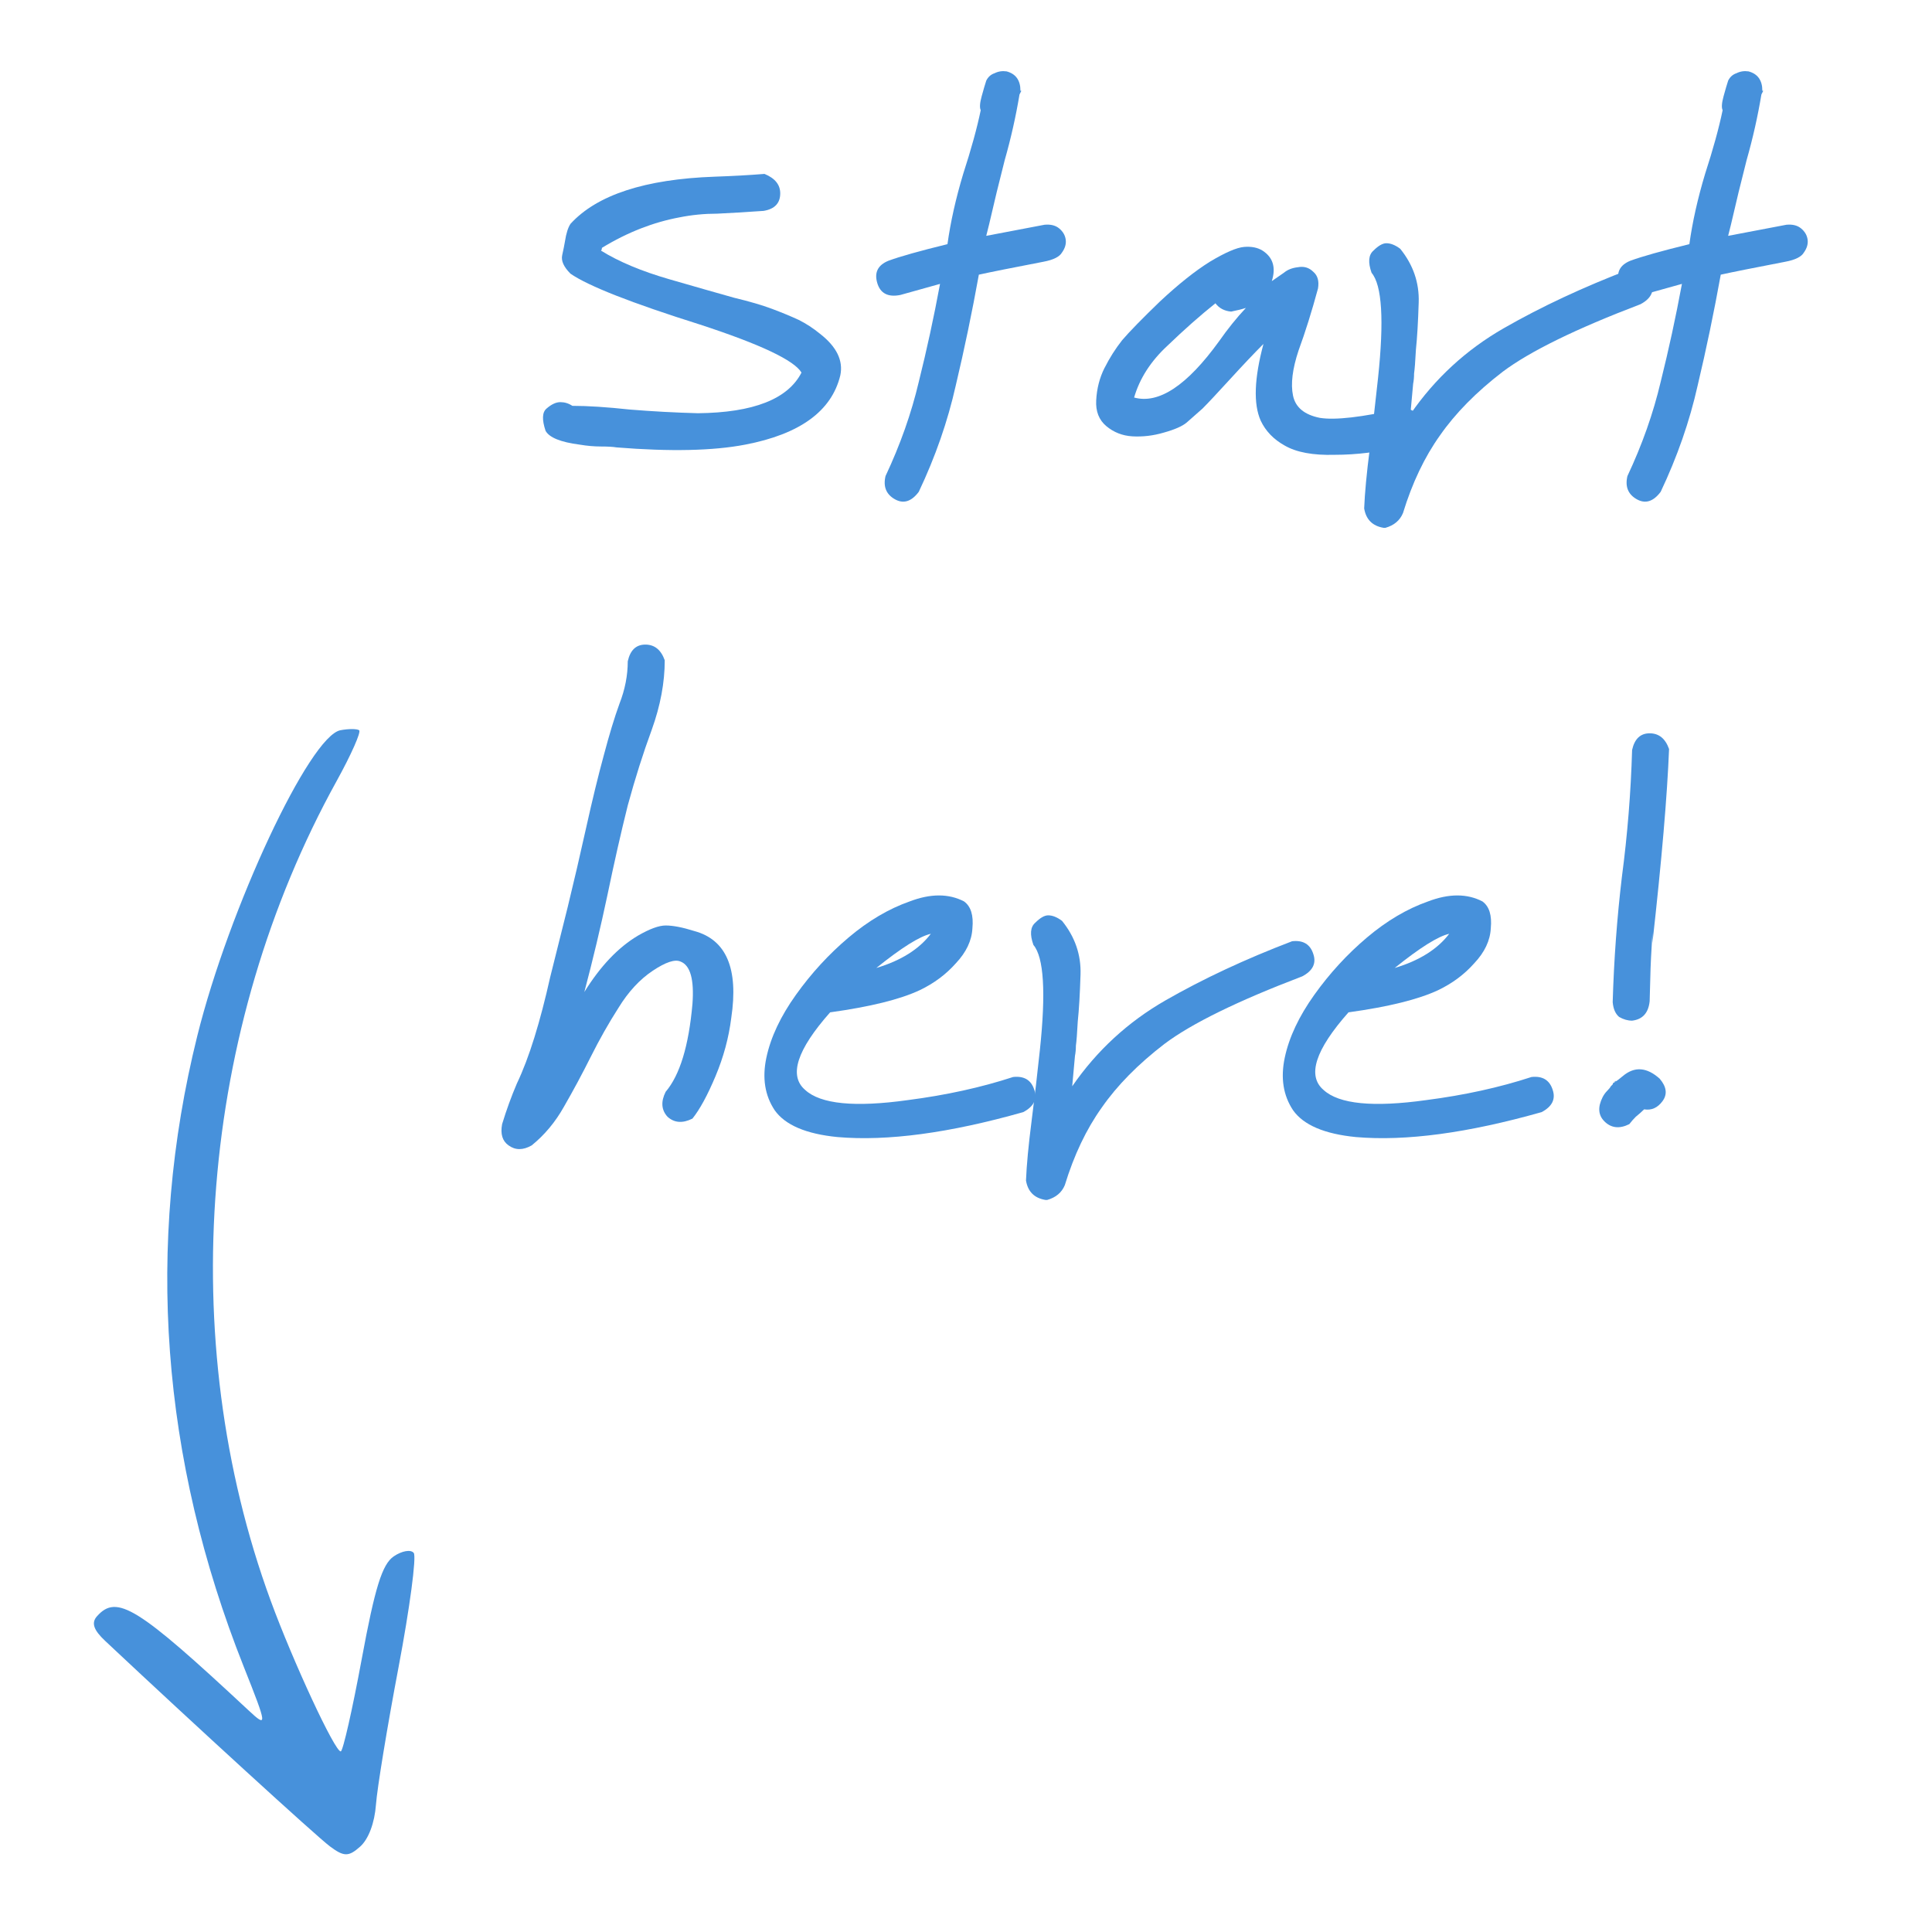
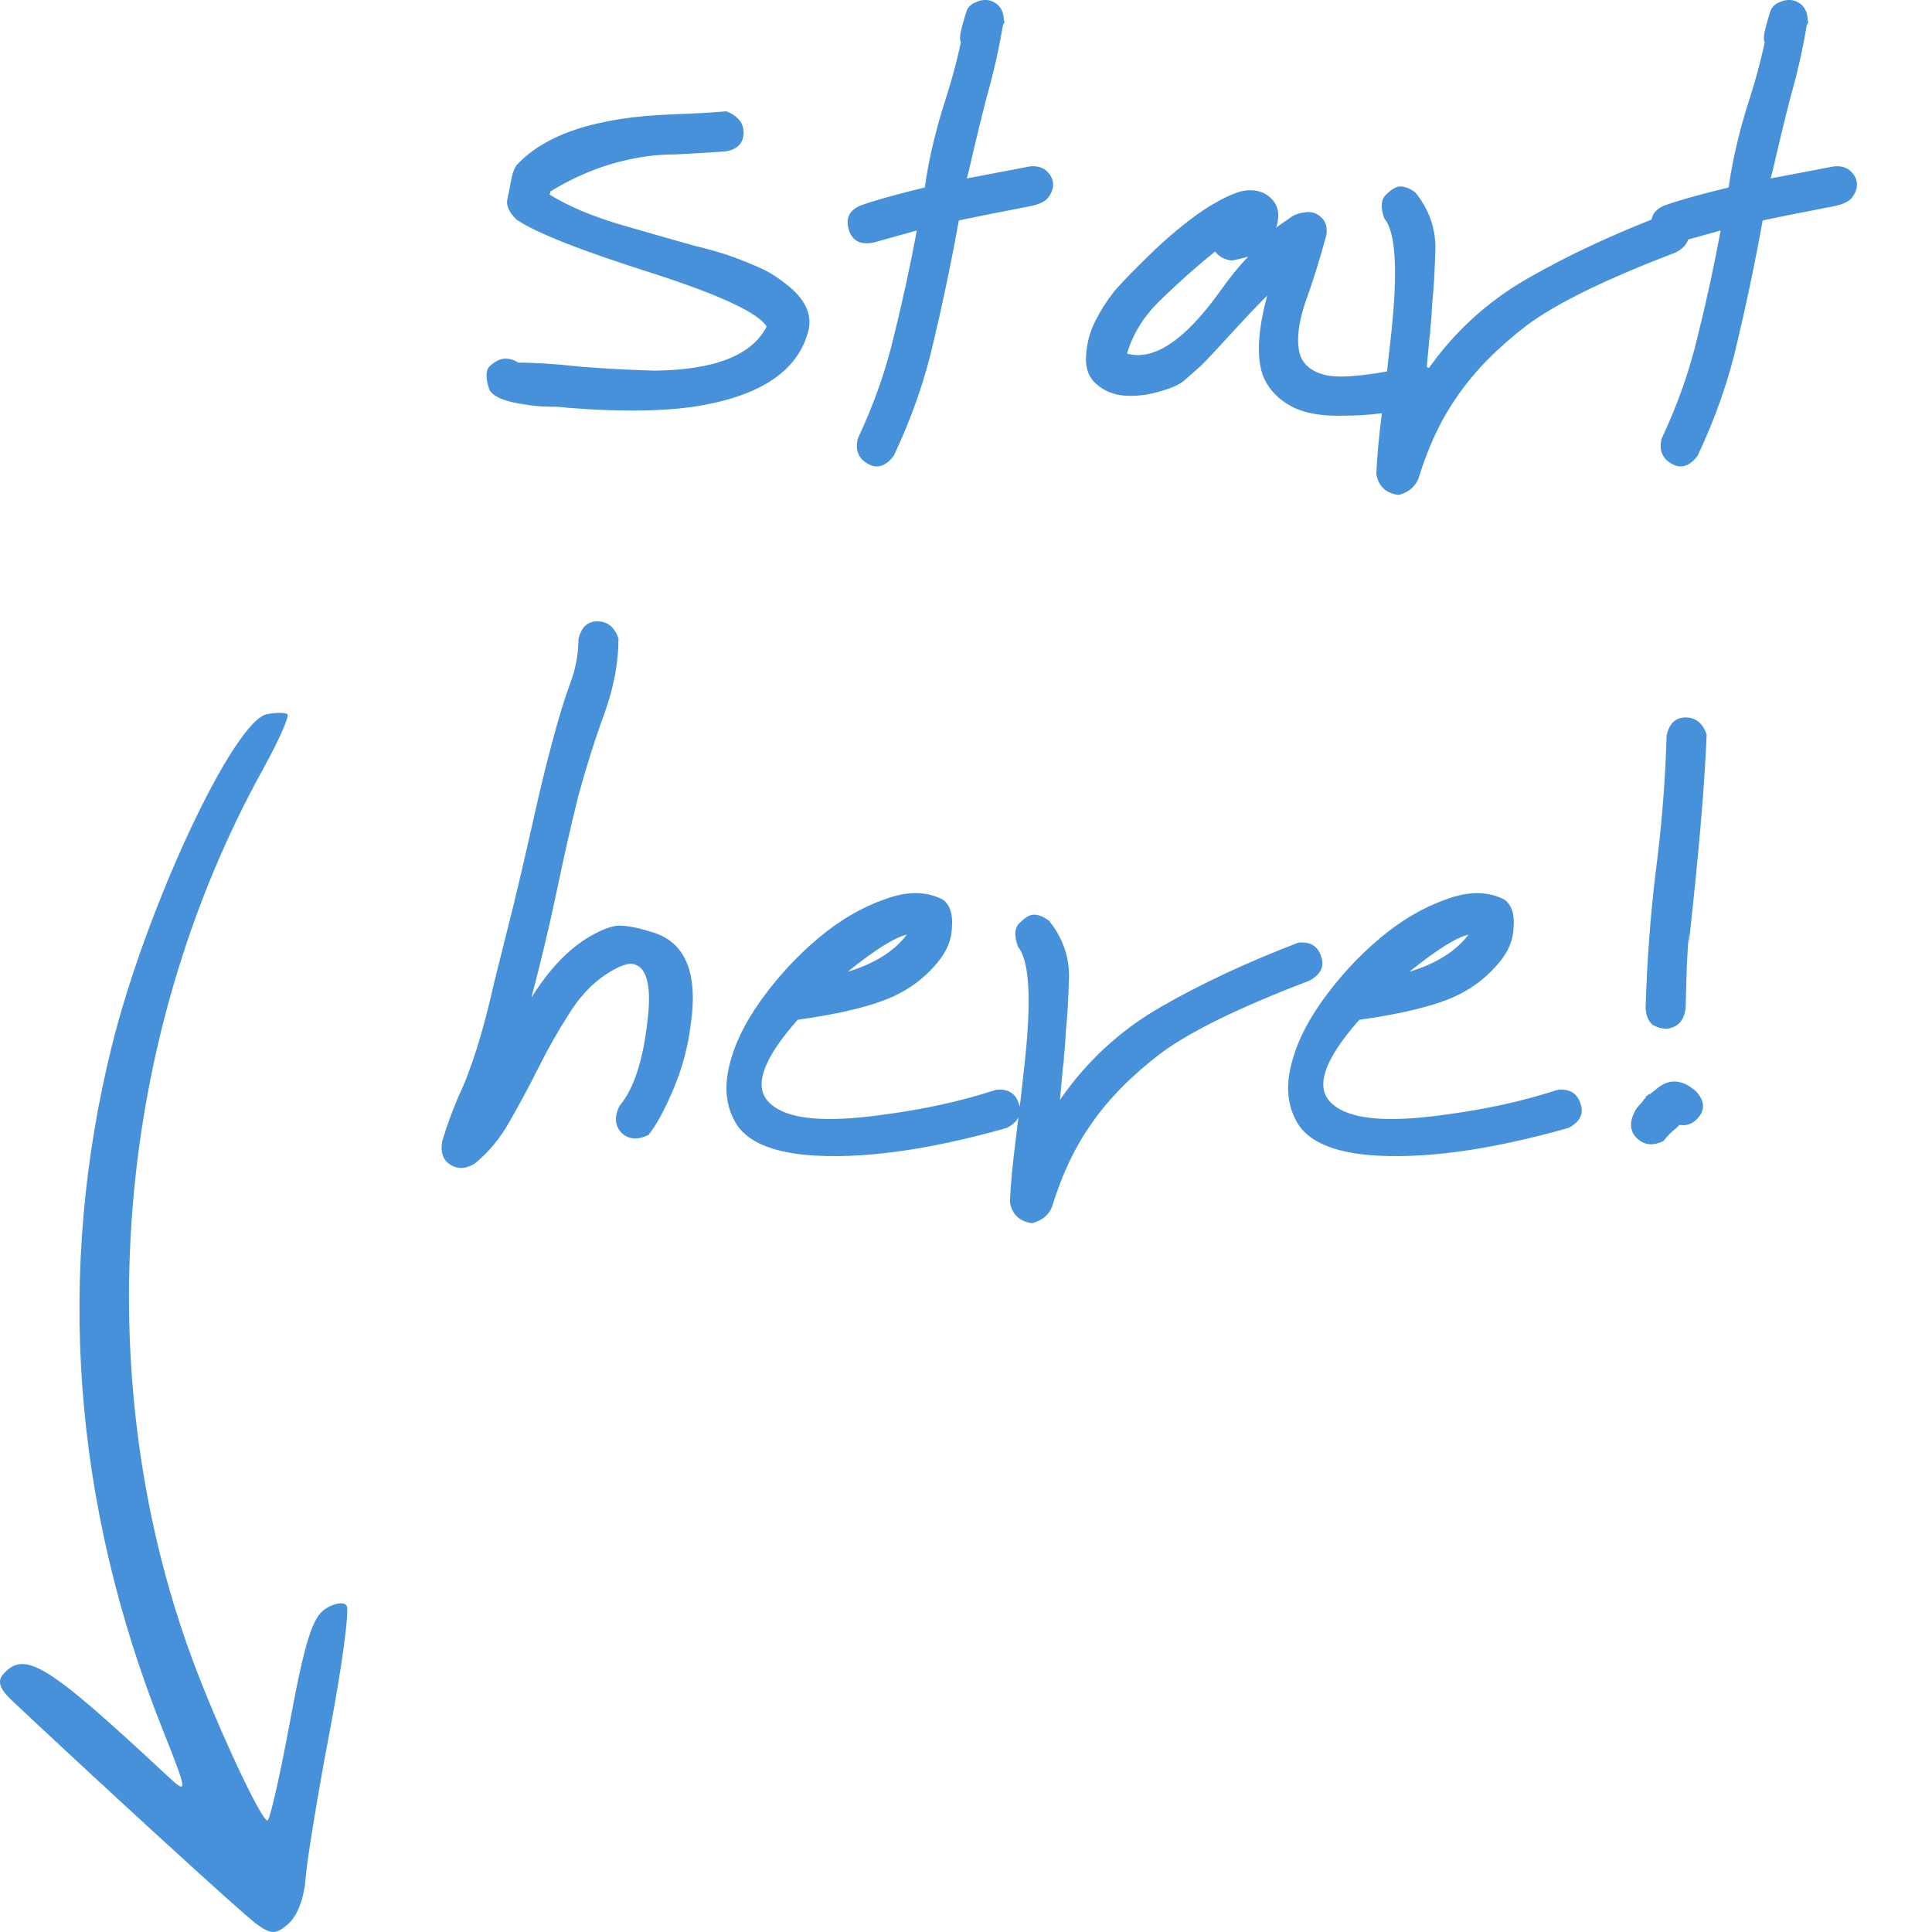
- <svg xmlns="http://www.w3.org/2000/svg" width="500" height="500" version="1.1" viewBox="0 0 132.29 132.29">
-   <g fill="#4791db">
-     <g stroke-width="1.582">
-       <path d="m52.349 11.909c0.717 0.295 1.076 0.738 1.076 1.329 0 0.675-0.38 1.076-1.139 1.202-1.223 0.084-2.278 0.148-3.163 0.19-0.886 0-1.75 0.084-2.594 0.253-0.886 0.165-1.762 0.415-2.627 0.751-0.907 0.352-1.802 0.797-2.687 1.337 0 0.084-0.021 0.148-0.063 0.19 1.223 0.759 2.784 1.413 4.682 1.961s3.374 0.97 4.429 1.265c1.054 0.253 1.919 0.506 2.594 0.759s1.286 0.506 1.835 0.759c0.506 0.253 0.991 0.569 1.455 0.949 1.139 0.886 1.603 1.835 1.392 2.847-0.591 2.446-2.763 4.028-6.517 4.745-2.193 0.422-5.125 0.485-8.794 0.19-0.253-0.042-0.612-0.063-1.076-0.063s-0.949-0.042-1.455-0.127c-1.308-0.169-2.088-0.485-2.341-0.949-0.253-0.759-0.232-1.265 0.063-1.518 0.337-0.295 0.654-0.443 0.949-0.443s0.569 0.084 0.822 0.253c1.054 0 2.362 0.084 3.923 0.253 1.561 0.127 3.121 0.211 4.682 0.253 3.796-0.042 6.158-0.97 7.086-2.784-0.506-0.844-2.826-1.94-6.96-3.29-4.682-1.476-7.634-2.636-8.857-3.48-0.464-0.464-0.654-0.886-0.569-1.265 0.084-0.38 0.148-0.696 0.19-0.949 0.084-0.548 0.211-0.949 0.38-1.202 1.814-1.982 5.104-3.058 9.87-3.227 1.223-0.042 2.362-0.105 3.417-0.19z" />
-       <path d="m64.37 19.438q-1.139 0.316-2.72 0.759-1.265 0.253-1.582-0.822t0.759-1.518q1.202-0.443 4.049-1.139 0.316-2.278 1.076-4.808 0.822-2.531 1.202-4.365-0.127-0.253 0.063-0.949 0.19-0.696 0.316-1.076 0.19-0.38 0.569-0.506 0.38-0.19 0.822-0.127 0.949 0.253 0.949 1.329h0.063l-0.127 0.253q-0.38 2.278-1.012 4.492-0.569 2.214-1.076 4.429l-0.19 0.759 3.986-0.759q0.633-0.063 1.012 0.253 0.38 0.316 0.443 0.759 0.063 0.443-0.253 0.886-0.253 0.443-1.265 0.633-3.29 0.633-4.429 0.886-0.696 3.859-1.582 7.592-0.822 3.67-2.531 7.276-0.759 1.012-1.645 0.506t-0.633-1.582q1.518-3.227 2.278-6.453 0.822-3.29 1.455-6.706z" />
-       <path d="m75.632 25.195q0.506-1.012 1.202-1.898 0.759-0.886 2.594-2.657 1.898-1.772 3.417-2.72 1.582-0.949 2.341-1.012 0.759-0.063 1.265 0.253 1.076 0.696 0.633 2.088 0.443-0.316 0.822-0.569 0.38-0.316 0.949-0.38 0.633-0.127 1.076 0.316 0.443 0.38 0.316 1.139-0.633 2.341-1.329 4.239-0.633 1.898-0.38 3.1t1.835 1.518q1.582 0.253 5.504-0.633 0.633-0.063 1.012 0.253 0.38 0.316 0.443 0.759 0.063 0.443-0.253 0.886-0.253 0.443-1.139 0.696-2.278 0.569-4.555 0.569-2.214 0.063-3.417-0.633-1.139-0.633-1.645-1.708-0.759-1.708 0.19-5.251-0.949 0.949-2.278 2.404t-1.898 2.025q-0.569 0.506-1.076 0.949-0.443 0.38-1.582 0.696-1.076 0.316-2.151 0.253-1.012-0.063-1.772-0.696-0.759-0.633-0.696-1.772 0.063-1.202 0.569-2.214zm8.668-3.859q-0.696-0.063-1.076-0.569-1.582 1.265-3.29 2.91-1.708 1.582-2.278 3.543 2.531 0.696 5.821-3.859 0.886-1.265 1.835-2.278-0.38 0.127-1.012 0.253z" />
-       <path d="m93.916 18.679q-0.38-1.076 0.127-1.518 0.506-0.506 0.886-0.506 0.443 0 0.949 0.38 1.329 1.645 1.265 3.67-0.063 2.025-0.19 3.227-0.063 1.202-0.127 1.645 0 0.38-0.063 0.696l-0.19 2.088q2.531-3.67 6.39-5.884 3.859-2.214 8.668-4.049 1.139-0.127 1.455 0.886 0.316 0.949-0.759 1.518-6.643 2.531-9.427 4.619-2.72 2.088-4.302 4.365-1.582 2.214-2.531 5.314-0.316 0.759-1.202 1.012h-0.127q-1.139-0.19-1.329-1.329 0.063-1.582 0.38-4.049 0.316-2.467 0.569-4.872 0.633-5.947-0.443-7.213z" />
-       <path d="m115.17 19.438q-1.139 0.316-2.72 0.759-1.265 0.253-1.582-0.822t0.759-1.518q1.202-0.443 4.049-1.139 0.316-2.278 1.076-4.808 0.822-2.531 1.202-4.365-0.127-0.253 0.063-0.949 0.19-0.696 0.316-1.076 0.19-0.38 0.569-0.506 0.38-0.19 0.822-0.127 0.949 0.253 0.949 1.329h0.063l-0.127 0.253q-0.38 2.278-1.012 4.492-0.569 2.214-1.076 4.429l-0.19 0.759 3.986-0.759q0.633-0.063 1.012 0.253 0.38 0.316 0.443 0.759 0.063 0.443-0.253 0.886-0.253 0.443-1.265 0.633-3.29 0.633-4.429 0.886-0.696 3.859-1.582 7.592-0.822 3.67-2.531 7.276-0.759 1.012-1.645 0.506-0.886-0.506-0.633-1.582 1.518-3.227 2.278-6.453 0.822-3.29 1.455-6.706z" />
-       <path d="m42.986 45.276q0.253-1.139 1.202-1.139t1.329 1.076q0 2.278-0.886 4.745-0.886 2.404-1.645 5.188-0.696 2.784-1.392 6.137-0.696 3.29-1.582 6.643 1.645-2.657 3.67-3.859 1.202-0.696 1.898-0.696 0.759 0 1.961 0.38 3.29 0.886 2.531 5.947-0.253 2.025-1.076 3.986-0.822 1.961-1.582 2.91-1.012 0.506-1.708-0.127-0.633-0.696-0.127-1.708 1.455-1.708 1.835-6.011 0.19-2.531-0.822-2.91-0.569-0.253-1.898 0.633t-2.341 2.531q-1.012 1.582-1.898 3.353t-1.835 3.417q-0.886 1.582-2.214 2.657-0.886 0.506-1.582 0-0.633-0.443-0.443-1.455 0.443-1.455 1.012-2.784 0.633-1.329 1.202-3.163t1.076-4.112q0.569-2.278 1.202-4.808 0.633-2.594 1.265-5.441t1.202-4.935q0.569-2.151 1.076-3.543 0.569-1.455 0.569-2.91z" />
-       <path d="m66.015 61.726q0.696 0.506 0.569 1.835-0.063 1.265-1.139 2.404-1.012 1.139-2.467 1.835-2.025 0.949-6.137 1.518-3.417 3.859-1.708 5.314 1.582 1.455 7.023 0.696 3.923-0.506 7.213-1.582 1.139-0.127 1.455 0.886 0.316 0.949-0.759 1.518-7.592 2.151-12.717 1.708-3.227-0.316-4.302-1.835-1.012-1.518-0.569-3.606t2.025-4.302 3.606-3.923 4.176-2.467q2.151-0.822 3.733 0zm-2.278 2.214q-1.139 0.253-3.733 2.341 2.531-0.759 3.733-2.341z" />
-       <path d="m70.76 64.7q-0.38-1.076 0.127-1.518 0.506-0.506 0.886-0.506 0.443 0 0.949 0.38 1.329 1.645 1.265 3.67-0.063 2.025-0.19 3.227-0.063 1.202-0.127 1.645 0 0.38-0.063 0.696l-0.19 2.088q2.531-3.67 6.39-5.884t8.668-4.049q1.139-0.127 1.455 0.886 0.316 0.949-0.759 1.518-6.643 2.531-9.427 4.619-2.72 2.088-4.302 4.365-1.582 2.214-2.531 5.314-0.316 0.759-1.202 1.012h-0.127q-1.139-0.19-1.329-1.329 0.063-1.582 0.38-4.049 0.316-2.467 0.569-4.872 0.633-5.947-0.443-7.213z" />
-       <path d="m101.51 61.726q0.696 0.506 0.569 1.835-0.063 1.265-1.139 2.404-1.012 1.139-2.467 1.835-2.025 0.949-6.137 1.518-3.417 3.859-1.708 5.314 1.582 1.455 7.023 0.696 3.923-0.506 7.213-1.582 1.139-0.127 1.455 0.886 0.316 0.949-0.759 1.518-7.592 2.151-12.717 1.708-3.227-0.316-4.302-1.835-1.012-1.518-0.569-3.606t2.025-4.302 3.606-3.923 4.176-2.467q2.151-0.822 3.733 0zm-2.278 2.214q-1.139 0.253-3.733 2.341 2.531-0.759 3.733-2.341z" />
-       <path d="m113.02 66.281-0.063 2.278q-0.127 1.202-1.202 1.329-0.443 0-0.886-0.253-0.38-0.316-0.443-1.012 0.127-4.365 0.633-8.604 0.569-4.302 0.696-8.668 0.253-1.139 1.202-1.139t1.329 1.076q-0.19 4.808-1.139 13.286v-0.696q-0.127 2.151-0.127 2.404zm0.633 7.592q0.696 0.822 0.19 1.518-0.506 0.696-1.265 0.569-0.253 0.253-0.569 0.506-0.253 0.253-0.443 0.506-1.012 0.506-1.708-0.19-0.633-0.633-0.127-1.645 0.127-0.253 0.316-0.443 0.19-0.19 0.253-0.316 0.127-0.127 0.127-0.127 0-0.063 0.063-0.127h0.063q0-0.063 0.063-0.127v0.063q0.127-0.063 0.506-0.38 1.202-1.012 2.531 0.19zm-0.569-9.174v0.19z" />
-     </g>
-     <path d="m23.311 50.001c-2.111 0.401-7.629 12.185-9.804 20.938-3.562 14.331-2.486 28.928 3.185 43.191 1.618 4.07 1.632 4.201 0.313 2.971-7.594-7.082-9.007-7.959-10.365-6.43-0.399 0.448-0.238 0.936 0.555 1.681 6.047 5.68 14.484 13.393 15.395 14.074 0.96 0.718 1.281 0.721 2.07 0.017 0.574-0.512 0.991-1.619 1.083-2.874 0.082-1.123 0.778-5.356 1.546-9.406 0.768-4.05 1.237-7.572 1.042-7.827-0.194-0.255-0.812-0.149-1.373 0.235-0.788 0.539-1.283 2.127-2.186 7.011-0.642 3.472-1.289 6.326-1.439 6.342-0.393 0.042-3.264-6.134-4.804-10.334-6.569-17.917-4.86-39.136 4.517-56.102 1.001-1.812 1.697-3.381 1.545-3.486-0.152-0.106-0.729-0.106-1.283-5.92e-4z" />
-   </g>
+ <svg xmlns="http://www.w3.org/2000/svg" width="500" height="500" version="1.1" viewBox="0 0 500 500">
+   <path d="m69.13 184.81c-8.644 1.642-31.241 49.899-40.15 85.744-14.588 58.687-10.18 118.46 13.042 176.87 6.627 16.668 6.683 17.202 1.283 12.166-31.097-29.001-36.884-32.591-42.446-26.333-1.633 1.837-0.973 3.833 2.274 6.883 24.763 23.261 59.314 54.846 63.044 57.635 3.933 2.94 5.247 2.951 8.479 0.071 2.351-2.096 4.06-6.629 4.436-11.77 0.337-4.599 3.185-21.932 6.329-38.518 3.145-16.586 5.066-31.01 4.269-32.052-0.796-1.042-3.326-0.61-5.621 0.961-3.228 2.209-5.254 8.711-8.95 28.709-2.627 14.219-5.278 25.906-5.891 25.97-1.611 0.17-13.367-25.118-19.673-42.319-26.899-73.372-19.902-160.27 18.498-229.74 4.101-7.42 6.949-13.844 6.329-14.276-0.621-0.432-2.984-0.433-5.252-2e-3zm367.37 66.669-0.259 9.327q-0.518 4.923-4.923 5.441-1.814 0-3.627-1.036-1.554-1.295-1.814-4.146 0.518-17.877 2.591-35.236 2.332-17.618 2.85-35.495 1.036-4.663 4.923-4.663 3.886 0 5.441 4.405-0.777 19.691-4.663 54.408v-2.85q-0.518 8.809-0.518 9.845zm2.591 31.091q2.85 3.368 0.777 6.218-2.073 2.85-5.182 2.332-1.036 1.036-2.332 2.073-1.036 1.036-1.814 2.073-4.146 2.073-6.995-0.777-2.591-2.591-0.518-6.737 0.518-1.036 1.295-1.814 0.777-0.777 1.036-1.296 0.518-0.518 0.518-0.518 0-0.259 0.259-0.518h0.259q0-0.259 0.259-0.518v0.259q0.518-0.259 2.073-1.555 4.923-4.146 10.363 0.777zm-2.332-37.568v0.777zm-47.394-12.176q2.85 2.073 2.332 7.514-0.259 5.182-4.663 9.845-4.146 4.663-10.105 7.514-8.291 3.886-25.132 6.218-13.991 15.804-6.995 21.764 6.477 5.959 28.759 2.85 16.064-2.073 29.537-6.477 4.663-0.518 5.959 3.627 1.296 3.886-3.109 6.218-31.091 8.809-52.078 6.995-13.214-1.296-17.618-7.514-4.146-6.218-2.332-14.768 1.814-8.55 8.291-17.618 6.477-9.068 14.768-16.064 8.291-6.996 17.1-10.105 8.809-3.368 15.286 0zm-9.328 9.068q-4.663 1.036-15.286 9.586 10.364-3.109 15.286-9.586zm-116.6 3.111q-1.555-4.405 0.518-6.218 2.073-2.073 3.627-2.073 1.814 0 3.886 1.555 5.441 6.737 5.182 15.027-0.259 8.291-0.777 13.214-0.259 4.923-0.518 6.737 0 1.555-0.259 2.85l-0.777 8.55q10.364-15.027 26.168-24.095t35.495-16.582q4.663-0.518 5.959 3.627 1.295 3.886-3.109 6.218-27.204 10.364-38.604 18.914-11.141 8.55-17.618 17.877-6.477 9.068-10.364 21.764-1.296 3.109-4.923 4.146h-0.518q-4.663-0.777-5.441-5.441 0.259-6.477 1.554-16.582 1.296-10.105 2.332-19.95 2.591-24.354-1.814-29.536zm-19.431-12.179q2.85 2.073 2.332 7.514-0.259 5.182-4.663 9.845-4.146 4.663-10.105 7.514-8.291 3.886-25.132 6.218-13.991 15.804-6.995 21.764 6.477 5.959 28.759 2.85 16.064-2.073 29.536-6.477 4.663-0.518 5.959 3.627 1.295 3.886-3.109 6.218-31.091 8.809-52.078 6.995-13.214-1.296-17.618-7.514-4.146-6.218-2.332-14.768 1.814-8.55 8.291-17.618 6.477-9.068 14.768-16.064 8.291-6.996 17.1-10.105 8.809-3.368 15.286 0zm-9.327 9.068q-4.663 1.036-15.286 9.586 10.364-3.109 15.286-9.586zm-84.98-76.433q1.036-4.663 4.923-4.663 3.886 0 5.441 4.405 0 9.327-3.627 19.432-3.627 9.845-6.737 21.245-2.85 11.4-5.7 25.132-2.85 13.473-6.477 27.204 6.737-10.882 15.027-15.804 4.923-2.85 7.772-2.85 3.109 0 8.032 1.554 13.473 3.627 10.364 24.354-1.036 8.291-4.405 16.323-3.368 8.032-6.477 11.918-4.146 2.073-6.995-0.518-2.591-2.85-0.518-6.995 5.959-6.995 7.514-24.614 0.777-10.364-3.368-11.918-2.332-1.036-7.773 2.591-5.441 3.627-9.586 10.364-4.146 6.477-7.773 13.732-3.627 7.255-7.514 13.991-3.627 6.477-9.068 10.882-3.627 2.073-6.477 0-2.591-1.814-1.814-5.959 1.814-5.959 4.146-11.4 2.591-5.441 4.923-12.955 2.332-7.514 4.405-16.841 2.332-9.327 4.923-19.691 2.591-10.623 5.182-22.282 2.591-11.659 4.923-20.209 2.332-8.809 4.405-14.509 2.332-5.959 2.332-11.918zm295.6-105.81q-4.664 1.296-11.141 3.109-5.182 1.036-6.477-3.368-1.295-4.404 3.109-6.218 4.923-1.814 16.582-4.663 1.295-9.327 4.405-19.691 3.368-10.364 4.923-17.877-0.518-1.036 0.259-3.886 0.777-2.85 1.295-4.405 0.777-1.555 2.332-2.073 1.554-0.777 3.368-0.518 3.886 1.036 3.886 5.441h0.259l-0.518 1.036q-1.555 9.327-4.146 18.395-2.332 9.068-4.405 18.136l-0.777 3.109 16.323-3.109q2.591-0.259 4.146 1.036 1.554 1.295 1.814 3.109 0.259 1.814-1.036 3.627-1.036 1.814-5.182 2.591-13.473 2.591-18.136 3.627-2.85 15.804-6.477 31.091-3.368 15.027-10.364 29.795-3.109 4.146-6.737 2.073-3.627-2.073-2.591-6.477 6.218-13.214 9.327-26.427 3.368-13.473 5.959-27.464zm-87.038-3.108q-1.555-4.405 0.518-6.218 2.073-2.073 3.627-2.073 1.814 0 3.886 1.554 5.441 6.737 5.182 15.027-0.259 8.291-0.777 13.214-0.259 4.923-0.518 6.737 0 1.554-0.259 2.85l-0.777 8.55q10.364-15.027 26.168-24.095 15.805-9.068 35.495-16.582 4.663-0.518 5.959 3.627 1.295 3.886-3.109 6.218-27.204 10.364-38.604 18.914-11.141 8.55-17.618 17.877-6.477 9.068-10.364 21.764-1.296 3.109-4.923 4.146h-0.518q-4.663-0.777-5.441-5.441 0.259-6.477 1.555-16.582 1.295-10.105 2.332-19.95 2.591-24.355-1.814-29.536zm-74.875 26.684q2.073-4.146 4.923-7.772 3.109-3.627 10.623-10.882 7.772-7.255 13.991-11.141 6.477-3.886 9.586-4.146 3.109-0.259 5.182 1.036 4.405 2.85 2.591 8.55 1.814-1.296 3.368-2.332 1.554-1.296 3.886-1.555 2.591-0.518 4.405 1.296 1.814 1.554 1.295 4.663-2.591 9.586-5.441 17.359-2.591 7.772-1.555 12.695 1.036 4.923 7.514 6.218 6.477 1.036 22.541-2.591 2.591-0.259 4.146 1.036 1.554 1.296 1.814 3.109 0.259 1.814-1.036 3.627-1.036 1.814-4.663 2.85-9.327 2.332-18.655 2.332-9.068 0.259-13.991-2.591-4.663-2.591-6.737-6.995-3.109-6.995 0.777-21.504-3.886 3.886-9.327 9.845-5.441 5.959-7.773 8.291-2.332 2.073-4.405 3.886-1.814 1.555-6.477 2.85-4.405 1.296-8.809 1.036-4.146-0.259-7.255-2.85-3.109-2.591-2.85-7.255 0.259-4.923 2.332-9.068zm35.495-15.804q-2.85-0.259-4.405-2.332-6.477 5.182-13.473 11.918-6.995 6.477-9.327 14.509 10.364 2.85 23.836-15.804 3.627-5.182 7.514-9.327-1.555 0.518-4.146 1.036zm-81.615-7.771q-4.663 1.296-11.141 3.109-5.182 1.036-6.477-3.368-1.295-4.404 3.109-6.218 4.923-1.814 16.582-4.663 1.295-9.327 4.405-19.691 3.368-10.364 4.923-17.877-0.518-1.036 0.259-3.886 0.777-2.85 1.295-4.405 0.777-1.555 2.332-2.073 1.554-0.777 3.368-0.518 3.886 1.036 3.886 5.441h0.259l-0.518 1.036q-1.555 9.327-4.146 18.395-2.332 9.068-4.405 18.136l-0.777 3.109 16.323-3.109q2.591-0.259 4.146 1.036 1.555 1.295 1.814 3.109 0.259 1.814-1.036 3.627-1.036 1.814-5.182 2.591-13.473 2.591-18.136 3.627-2.85 15.804-6.477 31.091-3.368 15.027-10.364 29.795-3.109 4.146-6.737 2.073-3.627-2.073-2.591-6.477 6.218-13.214 9.327-26.427 3.368-13.473 5.959-27.464zm-49.227-30.832c2.936 1.209 4.405 3.023 4.405 5.441 0 2.764-1.555 4.405-4.663 4.923-5.009 0.345-9.327 0.605-12.955 0.777-3.627 0-7.168 0.345-10.623 1.036-3.628 0.675-7.214 1.7-10.759 3.075-3.713 1.441-7.381 3.265-11.004 5.475 0 0.345-0.086 0.605-0.259 0.777 5.009 3.109 11.4 5.786 19.173 8.032 7.772 2.245 13.818 3.973 18.136 5.182 4.318 1.036 7.859 2.073 10.623 3.109 2.764 1.036 5.268 2.073 7.514 3.109 2.073 1.036 4.059 2.332 5.959 3.886 4.663 3.627 6.564 7.514 5.7 11.659-2.418 10.018-11.314 16.496-26.686 19.432-8.982 1.727-20.986 1.986-36.014 0.777-1.036-0.173-2.505-0.259-4.405-0.259s-3.886-0.173-5.959-0.518c-5.354-0.691-8.55-1.986-9.586-3.886-1.036-3.109-0.95-5.182 0.259-6.218 1.382-1.209 2.677-1.814 3.886-1.814 1.209 0 2.332 0.345 3.368 1.036 4.318 0 9.673 0.345 16.064 1.036 6.391 0.518 12.782 0.864 19.173 1.036 15.546-0.173 25.218-3.973 29.018-11.4-2.073-3.454-11.573-7.945-28.5-13.473-19.173-6.046-31.263-10.796-36.273-14.25-1.9-1.9-2.677-3.627-2.332-5.182 0.345-1.554 0.605-2.85 0.777-3.886 0.345-2.245 0.864-3.886 1.555-4.923 7.427-8.118 20.9-12.523 40.418-13.214 5.009-0.173 9.673-0.432 13.991-0.777z" fill="#4791db" stroke-width="4.095" />
</svg>
